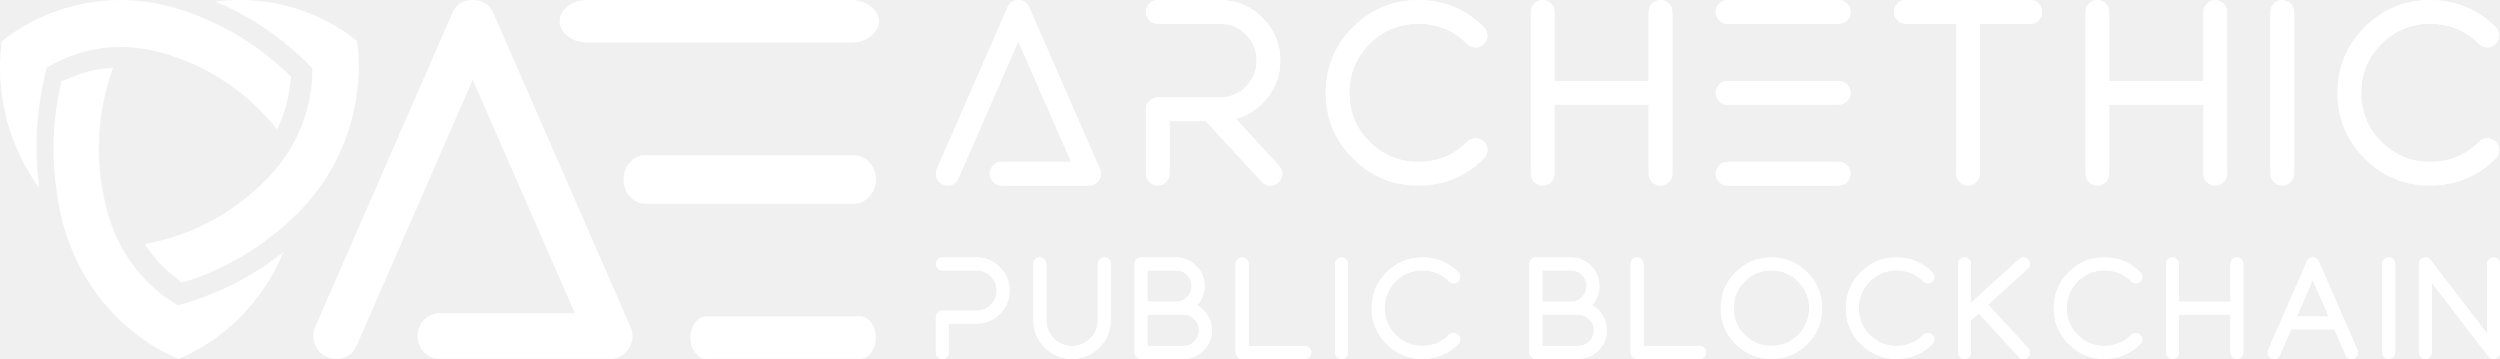
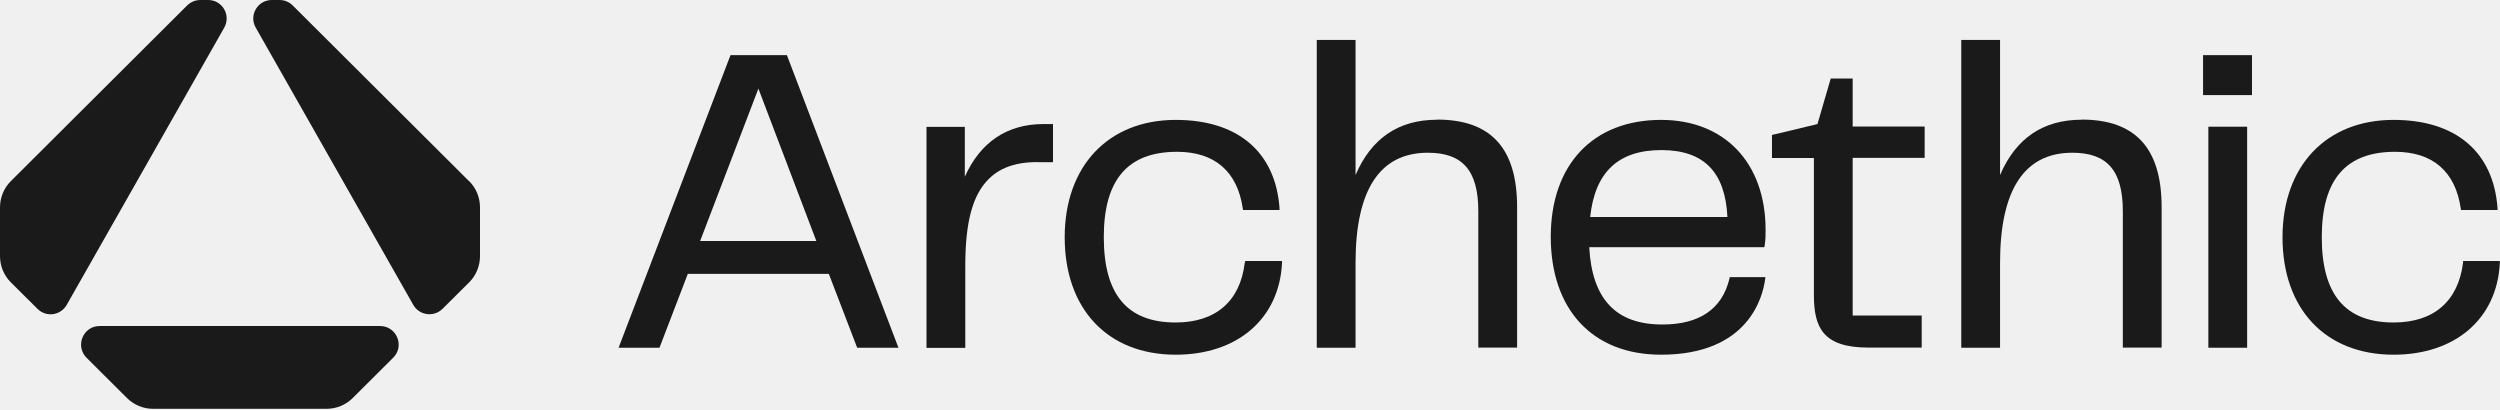
- <svg xmlns="http://www.w3.org/2000/svg" xmlns:xlink="http://www.w3.org/1999/xlink" width="822px" height="118px" viewBox="0 0 822 118" version="1.1">
-   <defs>
-     <linearGradient x1="50%" y1="0%" x2="50%" y2="100%" id="linearGradient-1">
-       <stop stop-color="#00A4DB" offset="0%" />
-       <stop stop-color="#CC00FF" offset="100%" />
-     </linearGradient>
-     <path d="M13.375,4.278 C15.202,4.278 16.758,4.921 18.043,6.207 C19.343,7.508 19.993,9.073 19.993,10.902 C19.993,12.73 19.343,14.295 18.043,15.596 C16.758,16.883 15.202,17.526 13.375,17.526 L2.113,17.526 C1.525,17.526 1.029,17.735 0.627,18.153 C0.209,18.571 0,19.075 0,19.664 L0,31.262 C0,31.85 0.209,32.346 0.627,32.749 C1.029,33.168 1.525,33.377 2.113,33.377 C2.701,33.377 3.205,33.168 3.623,32.749 C4.04,32.346 4.249,31.85 4.249,31.262 L4.249,21.779 L13.375,21.779 C16.363,21.779 18.918,20.717 21.038,18.595 C23.175,16.472 24.243,13.908 24.243,10.902 C24.243,7.911 23.175,5.347 21.038,3.208 C18.918,1.086 16.363,0.024 13.375,0.024 L2.113,0.024 C1.525,0.024 1.029,0.233 0.627,0.652 C0.209,1.07 0,1.566 0,2.139 C0,2.728 0.209,3.232 0.627,3.65 C1.029,4.068 1.525,4.278 2.113,4.278 L13.375,4.278 Z" id="path-2" />
-     <linearGradient x1="50%" y1="0%" x2="50%" y2="100%" id="linearGradient-3">
-       <stop stop-color="#FFFFFF" offset="0%" />
-       <stop stop-color="#FFFFFF" offset="100%" />
-     </linearGradient>
-     <linearGradient x1="50%" y1="0%" x2="50%" y2="100%" id="linearGradient-4">
-       <stop stop-color="#00A4DB" offset="0%" />
-       <stop stop-color="#CC00FF" offset="100%" />
-     </linearGradient>
-     <path d="M44.783,33.377 C48.281,33.377 51.277,32.129 53.769,29.635 C56.262,27.156 57.508,24.157 57.508,20.64 L57.508,2.139 C57.508,1.566 57.299,1.07 56.881,0.652 C56.463,0.233 55.96,0.024 55.372,0.024 C54.799,0.024 54.303,0.233 53.885,0.652 C53.467,1.07 53.259,1.566 53.259,2.139 L53.259,20.64 C53.259,22.98 52.43,24.979 50.774,26.637 C49.117,28.294 47.12,29.123 44.783,29.123 C42.445,29.123 40.448,28.294 38.792,26.637 C37.135,24.979 36.307,22.98 36.307,20.64 L36.307,2.139 C36.307,1.566 36.098,1.07 35.68,0.652 C35.262,0.233 34.759,0.024 34.171,0.024 C33.582,0.024 33.087,0.233 32.685,0.652 C32.267,1.07 32.058,1.566 32.058,2.139 L32.058,20.64 C32.058,24.157 33.304,27.156 35.796,29.635 C38.273,32.129 41.269,33.377 44.783,33.377 Z" id="path-5" />
-     <linearGradient x1="50%" y1="0%" x2="50%" y2="100%" id="linearGradient-6">
-       <stop stop-color="#FFFFFF" offset="0%" />
-       <stop stop-color="#FFFFFF" offset="100%" />
-     </linearGradient>
-     <path d="M69.572,18.827 L81.368,18.827 C82.793,18.827 84.008,19.331 85.014,20.338 C86.02,21.345 86.524,22.561 86.524,23.987 C86.524,25.397 86.02,26.606 85.014,27.613 C84.008,28.62 82.793,29.123 81.368,29.123 L69.572,29.123 L69.572,18.827 Z M69.572,4.278 L78.953,4.278 C80.378,4.278 81.593,4.781 82.599,5.788 C83.605,6.795 84.109,8.004 84.109,9.414 C84.109,10.84 83.605,12.056 82.599,13.063 C81.593,14.07 80.378,14.574 78.953,14.574 L69.572,14.574 L69.572,4.278 Z M81.368,33.377 C83.969,33.377 86.183,32.455 88.01,30.611 C89.852,28.783 90.773,26.575 90.773,23.987 C90.773,22.236 90.324,20.617 89.426,19.129 C88.544,17.688 87.367,16.557 85.897,15.736 C87.522,13.954 88.335,11.847 88.335,9.414 C88.335,6.826 87.421,4.618 85.595,2.79 C83.753,0.946 81.539,0.024 78.953,0.024 L67.436,0.024 C66.848,0.024 66.352,0.233 65.95,0.652 C65.532,1.07 65.323,1.566 65.323,2.139 L65.323,31.262 C65.323,31.85 65.532,32.346 65.95,32.749 C66.352,33.168 66.848,33.377 67.436,33.377 L81.368,33.377 Z" id="path-7" />
-     <linearGradient x1="50%" y1="0%" x2="50%" y2="100%" id="linearGradient-8">
-       <stop stop-color="#00A4DB" offset="0%" />
-       <stop stop-color="#CC00FF" offset="100%" />
-     </linearGradient>
-     <path d="M121.298,33.377 C121.886,33.377 122.389,33.168 122.807,32.749 C123.225,32.346 123.434,31.85 123.434,31.262 C123.434,30.673 123.225,30.169 122.807,29.751 C122.389,29.333 121.886,29.123 121.298,29.123 L102.837,29.123 L102.837,2.139 C102.837,1.566 102.628,1.07 102.21,0.652 C101.792,0.233 101.289,0.024 100.701,0.024 C100.113,0.024 99.617,0.233 99.215,0.652 C98.797,1.07 98.588,1.566 98.588,2.139 L98.588,31.262 C98.588,31.85 98.797,32.346 99.215,32.749 C99.617,33.168 100.113,33.377 100.701,33.377 L121.298,33.377 Z" id="path-9" />
-     <linearGradient x1="50%" y1="0%" x2="50%" y2="100%" id="linearGradient-10">
-       <stop stop-color="#FFFFFF" offset="0%" />
-       <stop stop-color="#FFFFFF" offset="100%" />
-     </linearGradient>
-     <linearGradient x1="50%" y1="0%" x2="50%" y2="100%" id="linearGradient-11">
-       <stop stop-color="#00A4DB" offset="0%" />
-       <stop stop-color="#CC00FF" offset="100%" />
-     </linearGradient>
-     <path d="M133.362,33.377 C133.95,33.377 134.454,33.168 134.872,32.749 C135.29,32.346 135.499,31.85 135.499,31.262 L135.499,2.139 C135.499,1.566 135.29,1.07 134.872,0.652 C134.454,0.233 133.95,0.024 133.362,0.024 C132.774,0.024 132.279,0.233 131.876,0.652 C131.458,1.07 131.249,1.566 131.249,2.139 L131.249,31.262 C131.249,31.85 131.458,32.346 131.876,32.749 C132.279,33.168 132.774,33.377 133.362,33.377 Z" id="path-12" />
-     <linearGradient x1="50%" y1="0%" x2="50%" y2="100%" id="linearGradient-13">
-       <stop stop-color="#FFFFFF" offset="0%" />
-       <stop stop-color="#FFFFFF" offset="100%" />
-     </linearGradient>
-     <linearGradient x1="50%" y1="0%" x2="50%" y2="100%" id="linearGradient-14">
-       <stop stop-color="#00A4DB" offset="0%" />
-       <stop stop-color="#CC00FF" offset="100%" />
-     </linearGradient>
-     <path d="M159.963,33.377 C164.576,33.377 168.508,31.75 171.759,28.496 C172.177,28.078 172.386,27.574 172.386,26.985 C172.386,26.396 172.177,25.9 171.759,25.498 C171.341,25.079 170.838,24.87 170.25,24.87 C169.662,24.87 169.166,25.079 168.764,25.498 C166.333,27.915 163.4,29.123 159.963,29.123 C156.542,29.123 153.616,27.915 151.185,25.498 C148.77,23.065 147.563,20.136 147.563,16.712 C147.563,13.272 148.77,10.336 151.185,7.903 C153.616,5.486 156.542,4.278 159.963,4.278 C163.4,4.278 166.333,5.486 168.764,7.903 C169.166,8.322 169.662,8.531 170.25,8.531 C170.838,8.531 171.341,8.322 171.759,7.903 C172.177,7.5 172.386,7.005 172.386,6.416 C172.386,5.827 172.177,5.323 171.759,4.905 C168.508,1.651 164.576,0.024 159.963,0.024 C155.365,0.024 151.441,1.651 148.19,4.905 C144.939,8.159 143.313,12.095 143.313,16.712 C143.313,21.314 144.939,25.242 148.19,28.496 C151.441,31.75 155.365,33.377 159.963,33.377 Z" id="path-15" />
-     <linearGradient x1="50%" y1="0%" x2="50%" y2="100%" id="linearGradient-16">
-       <stop stop-color="#FFFFFF" offset="0%" />
-       <stop stop-color="#FFFFFF" offset="100%" />
-     </linearGradient>
-     <path d="M199.417,18.827 L211.213,18.827 C212.638,18.827 213.853,19.331 214.859,20.338 C215.865,21.345 216.369,22.561 216.369,23.987 C216.369,25.397 215.865,26.606 214.859,27.613 C213.853,28.62 212.638,29.123 211.213,29.123 L199.417,29.123 L199.417,18.827 Z M199.417,4.278 L208.798,4.278 C210.223,4.278 211.438,4.781 212.444,5.788 C213.45,6.795 213.954,8.004 213.954,9.414 C213.954,10.84 213.45,12.056 212.444,13.063 C211.438,14.07 210.223,14.574 208.798,14.574 L199.417,14.574 L199.417,4.278 Z M211.213,33.377 C213.814,33.377 216.028,32.455 217.855,30.611 C219.697,28.783 220.618,26.575 220.618,23.987 C220.618,22.236 220.169,20.617 219.271,19.129 C218.389,17.688 217.212,16.557 215.742,15.736 C217.367,13.954 218.18,11.847 218.18,9.414 C218.18,6.826 217.266,4.618 215.44,2.79 C213.598,0.946 211.384,0.024 208.798,0.024 L197.281,0.024 C196.693,0.024 196.197,0.233 195.795,0.652 C195.377,1.07 195.168,1.566 195.168,2.139 L195.168,31.262 C195.168,31.85 195.377,32.346 195.795,32.749 C196.197,33.168 196.693,33.377 197.281,33.377 L211.213,33.377 Z" id="path-17" />
-     <path d="M251.143,33.377 C251.731,33.377 252.234,33.168 252.652,32.749 C253.07,32.346 253.279,31.85 253.279,31.262 C253.279,30.673 253.07,30.169 252.652,29.751 C252.234,29.333 251.731,29.123 251.143,29.123 L232.682,29.123 L232.682,2.139 C232.682,1.566 232.473,1.07 232.055,0.652 C231.637,0.233 231.134,0.024 230.546,0.024 C229.958,0.024 229.462,0.233 229.06,0.652 C228.642,1.07 228.433,1.566 228.433,2.139 L228.433,31.262 C228.433,31.85 228.642,32.346 229.06,32.749 C229.462,33.168 229.958,33.377 230.546,33.377 L251.143,33.377 Z" id="path-18" />
-     <linearGradient x1="50%" y1="0%" x2="50%" y2="100%" id="linearGradient-19">
-       <stop stop-color="#00A4DB" offset="0%" />
-       <stop stop-color="#CC00FF" offset="100%" />
-     </linearGradient>
-     <path d="M274.725,4.278 C278.162,4.278 281.088,5.494 283.503,7.927 C285.933,10.344 287.148,13.272 287.148,16.712 C287.148,20.136 285.933,23.065 283.503,25.498 C281.088,27.915 278.162,29.123 274.725,29.123 C271.304,29.123 268.378,27.915 265.947,25.498 C263.532,23.065 262.325,20.136 262.325,16.712 C262.325,13.272 263.532,10.344 265.947,7.927 C268.378,5.494 271.304,4.278 274.725,4.278 Z M274.725,33.377 C279.338,33.377 283.27,31.75 286.521,28.496 C289.772,25.242 291.398,21.314 291.398,16.712 C291.398,12.095 289.772,8.159 286.521,4.905 C283.27,1.651 279.338,0.024 274.725,0.024 C270.127,0.024 266.203,1.651 262.952,4.905 C259.701,8.159 258.075,12.095 258.075,16.712 C258.075,21.314 259.701,25.242 262.952,28.496 C266.203,31.75 270.127,33.377 274.725,33.377 Z" id="path-20" />
-     <linearGradient x1="50%" y1="0%" x2="50%" y2="100%" id="linearGradient-21">
-       <stop stop-color="#FFFFFF" offset="0%" />
-       <stop stop-color="#FFFFFF" offset="100%" />
-     </linearGradient>
-     <path d="M315.862,33.377 C320.475,33.377 324.407,31.75 327.658,28.496 C328.076,28.078 328.285,27.574 328.285,26.985 C328.285,26.396 328.076,25.9 327.658,25.498 C327.24,25.079 326.737,24.87 326.149,24.87 C325.561,24.87 325.065,25.079 324.663,25.498 C322.232,27.915 319.299,29.123 315.862,29.123 C312.441,29.123 309.515,27.915 307.084,25.498 C304.669,23.065 303.462,20.136 303.462,16.712 C303.462,13.272 304.669,10.336 307.084,7.903 C309.515,5.486 312.441,4.278 315.862,4.278 C319.299,4.278 322.232,5.486 324.663,7.903 C325.065,8.322 325.561,8.531 326.149,8.531 C326.737,8.531 327.24,8.322 327.658,7.903 C328.076,7.5 328.285,7.005 328.285,6.416 C328.285,5.827 328.076,5.323 327.658,4.905 C324.407,1.651 320.475,0.024 315.862,0.024 C311.264,0.024 307.34,1.651 304.089,4.905 C300.838,8.159 299.212,12.095 299.212,16.712 C299.212,21.314 300.838,25.242 304.089,28.496 C307.34,31.75 311.264,33.377 315.862,33.377 Z" id="path-22" />
-     <linearGradient x1="50%" y1="0%" x2="50%" y2="100%" id="linearGradient-23">
-       <stop stop-color="#00A4DB" offset="0%" />
-       <stop stop-color="#CC00FF" offset="100%" />
-     </linearGradient>
-     <path d="M336.1,31.262 C336.1,31.85 336.309,32.346 336.727,32.749 C337.129,33.168 337.625,33.377 338.213,33.377 C338.801,33.377 339.305,33.168 339.723,32.749 C340.14,32.346 340.349,31.85 340.349,31.262 L340.349,20.663 L342.857,18.386 L356.047,32.703 C356.465,33.152 356.984,33.377 357.603,33.377 C358.16,33.377 358.64,33.191 359.043,32.819 C359.476,32.416 359.7,31.92 359.716,31.331 C359.747,30.758 359.561,30.255 359.159,29.821 L345.992,15.55 L359.019,3.72 C359.453,3.332 359.685,2.844 359.716,2.255 C359.747,1.667 359.569,1.155 359.182,0.721 C358.779,0.288 358.292,0.055 357.719,0.024 C357.131,-0.007 356.62,0.179 356.186,0.582 L340.349,14.946 L340.349,2.139 C340.349,1.566 340.14,1.07 339.723,0.652 C339.305,0.233 338.801,0.024 338.213,0.024 C337.625,0.024 337.129,0.233 336.727,0.652 C336.309,1.07 336.1,1.566 336.1,2.139 L336.1,31.262 Z" id="path-24" />
-     <linearGradient x1="50%" y1="0%" x2="50%" y2="100%" id="linearGradient-25">
-       <stop stop-color="#FFFFFF" offset="0%" />
-       <stop stop-color="#FFFFFF" offset="100%" />
-     </linearGradient>
-     <path d="M384.227,33.377 C388.84,33.377 392.772,31.75 396.023,28.496 C396.441,28.078 396.65,27.574 396.65,26.985 C396.65,26.396 396.441,25.9 396.023,25.498 C395.605,25.079 395.102,24.87 394.514,24.87 C393.925,24.87 393.43,25.079 393.027,25.498 C390.597,27.915 387.663,29.123 384.227,29.123 C380.805,29.123 377.88,27.915 375.449,25.498 C373.034,23.065 371.827,20.136 371.827,16.712 C371.827,13.272 373.034,10.336 375.449,7.903 C377.88,5.486 380.805,4.278 384.227,4.278 C387.663,4.278 390.597,5.486 393.027,7.903 C393.43,8.322 393.925,8.531 394.514,8.531 C395.102,8.531 395.605,8.322 396.023,7.903 C396.441,7.5 396.65,7.005 396.65,6.416 C396.65,5.827 396.441,5.323 396.023,4.905 C392.772,1.651 388.84,0.024 384.227,0.024 C379.629,0.024 375.704,1.651 372.454,4.905 C369.203,8.159 367.577,12.095 367.577,16.712 C367.577,21.314 369.203,25.242 372.454,28.496 C375.704,31.75 379.629,33.377 384.227,33.377 Z" id="path-26" />
-     <path d="M406.578,33.377 C407.166,33.377 407.669,33.168 408.087,32.749 C408.505,32.346 408.714,31.85 408.714,31.262 L408.714,18.827 L425.666,18.827 L425.666,31.262 C425.666,31.85 425.875,32.346 426.293,32.749 C426.711,33.168 427.206,33.377 427.779,33.377 C428.367,33.377 428.87,33.168 429.288,32.749 C429.706,32.346 429.915,31.85 429.915,31.262 L429.915,2.139 C429.915,1.566 429.706,1.07 429.288,0.652 C428.87,0.233 428.367,0.024 427.779,0.024 C427.206,0.024 426.711,0.233 426.293,0.652 C425.875,1.07 425.666,1.566 425.666,2.139 L425.666,14.574 L408.714,14.574 L408.714,2.139 C408.714,1.566 408.505,1.07 408.087,0.652 C407.669,0.233 407.166,0.024 406.578,0.024 C405.99,0.024 405.494,0.233 405.092,0.652 C404.674,1.07 404.465,1.566 404.465,2.139 L404.465,31.262 C404.465,31.85 404.674,32.346 405.092,32.749 C405.494,33.168 405.99,33.377 406.578,33.377 Z" id="path-27" />
-     <linearGradient x1="50%" y1="0%" x2="50%" y2="100%" id="linearGradient-28">
-       <stop stop-color="#00A4DB" offset="0%" />
-       <stop stop-color="#CC00FF" offset="100%" />
-     </linearGradient>
-     <path d="M447.506,19.431 L452.731,7.438 L457.979,19.431 L447.506,19.431 Z M454.681,1.303 C454.31,0.45 453.659,0.024 452.731,0.024 C451.817,0.024 451.175,0.45 450.803,1.303 L438.078,30.402 C437.846,30.929 437.838,31.471 438.055,32.029 C438.256,32.571 438.628,32.958 439.169,33.191 C439.711,33.423 440.253,33.431 440.795,33.214 C441.337,33.013 441.724,32.641 441.956,32.098 L445.648,23.662 L459.836,23.662 L463.528,32.098 C463.9,32.951 464.542,33.377 465.456,33.377 C465.75,33.377 466.036,33.315 466.315,33.191 C466.857,32.958 467.228,32.571 467.43,32.029 C467.646,31.471 467.639,30.929 467.406,30.402 L454.681,1.303 Z" id="path-29" />
-     <linearGradient x1="50%" y1="0%" x2="50%" y2="100%" id="linearGradient-30">
-       <stop stop-color="#FFFFFF" offset="0%" />
-       <stop stop-color="#FFFFFF" offset="100%" />
-     </linearGradient>
-     <path d="M477.683,33.377 C478.271,33.377 478.774,33.168 479.192,32.749 C479.61,32.346 479.819,31.85 479.819,31.262 L479.819,2.139 C479.819,1.566 479.61,1.07 479.192,0.652 C478.774,0.233 478.271,0.024 477.683,0.024 C477.094,0.024 476.599,0.233 476.196,0.652 C475.778,1.07 475.569,1.566 475.569,2.139 L475.569,31.262 C475.569,31.85 475.778,32.346 476.196,32.749 C476.599,33.168 477.094,33.377 477.683,33.377 Z" id="path-31" />
-     <linearGradient x1="50%" y1="0%" x2="50%" y2="100%" id="linearGradient-32">
-       <stop stop-color="#00A4DB" offset="0%" />
-       <stop stop-color="#CC00FF" offset="100%" />
-     </linearGradient>
-     <path d="M489.747,33.377 C490.335,33.377 490.838,33.168 491.256,32.749 C491.674,32.346 491.883,31.85 491.883,31.262 L491.883,8.368 L510.483,32.54 C510.917,33.098 511.482,33.377 512.178,33.377 C512.411,33.377 512.635,33.338 512.852,33.261 C513.812,32.935 514.291,32.269 514.291,31.262 L514.291,2.139 C514.291,1.566 514.082,1.07 513.664,0.652 C513.247,0.233 512.751,0.024 512.178,0.024 C511.59,0.024 511.087,0.233 510.669,0.652 C510.251,1.07 510.042,1.566 510.042,2.139 L510.042,25.033 L491.442,0.861 C490.823,0.055 490.033,-0.185 489.073,0.14 C488.113,0.466 487.634,1.132 487.634,2.139 L487.634,31.262 C487.634,31.85 487.843,32.346 488.261,32.749 C488.663,33.168 489.158,33.377 489.747,33.377 Z" id="path-33" />
-     <linearGradient x1="50%" y1="0%" x2="50%" y2="100%" id="linearGradient-34">
-       <stop stop-color="#FFFFFF" offset="0%" />
-       <stop stop-color="#FFFFFF" offset="100%" />
-     </linearGradient>
-     <linearGradient x1="50%" y1="0%" x2="50%" y2="100%" id="linearGradient-35">
-       <stop stop-color="#00A4DB" offset="0%" />
-       <stop stop-color="#CC00FF" offset="100%" />
-     </linearGradient>
-     <path d="M53.636,59.218 C54.4,58.028 54.499,56.796 53.934,55.522 L30.675,2.336 C29.996,0.779 28.808,0 27.11,0 C25.441,0 24.267,0.779 23.588,2.336 L0.329,55.522 C-0.095,56.513 -0.109,57.504 0.287,58.496 C0.655,59.487 1.334,60.195 2.324,60.62 C2.833,60.846 3.357,60.959 3.894,60.959 C5.564,60.959 6.738,60.181 7.417,58.623 L27.11,13.551 L44.469,53.186 L21.593,53.186 C20.518,53.186 19.598,53.568 18.834,54.333 C18.098,55.097 17.731,56.018 17.731,57.094 C17.731,58.142 18.098,59.048 18.834,59.812 C19.598,60.577 20.518,60.959 21.593,60.959 L50.368,60.959 C51.783,60.959 52.873,60.379 53.636,59.218 Z" id="path-36" />
-     <linearGradient x1="50%" y1="0%" x2="50%" y2="100%" id="linearGradient-37">
-       <stop stop-color="#FFFFFF" offset="0%" />
-       <stop stop-color="#FFFFFF" offset="100%" />
-     </linearGradient>
-     <linearGradient x1="50%" y1="0%" x2="50%" y2="100%" id="linearGradient-38">
-       <stop stop-color="#00A4DB" offset="0%" />
-       <stop stop-color="#CC00FF" offset="100%" />
-     </linearGradient>
-     <path d="M72.928,60.959 C74.003,60.959 74.923,60.577 75.687,59.812 C76.451,59.076 76.832,58.17 76.832,57.094 L76.832,39.762 L88.759,39.762 L107.136,59.728 C107.9,60.549 108.848,60.959 109.98,60.959 C110.998,60.959 111.875,60.62 112.611,59.94 C113.403,59.204 113.828,58.297 113.884,57.221 C113.913,56.173 113.559,55.253 112.823,54.46 L98.648,39.04 C102.892,37.878 106.372,35.542 109.088,32.03 C111.861,28.462 113.248,24.412 113.248,19.881 C113.248,14.415 111.31,9.728 107.433,5.82 C103.557,1.94 98.874,0 93.385,0 L72.928,0 C71.853,0 70.947,0.382 70.212,1.147 C69.448,1.912 69.066,2.818 69.066,3.866 C69.066,4.942 69.448,5.862 70.212,6.627 C70.947,7.392 71.853,7.774 72.928,7.774 L93.385,7.774 C96.724,7.774 99.581,8.949 101.958,11.3 C104.307,13.679 105.481,16.539 105.481,19.881 C105.481,23.223 104.307,26.083 101.958,28.462 C99.581,30.812 96.724,31.988 93.385,31.988 L72.928,31.988 C71.853,31.988 70.947,32.37 70.212,33.135 C69.448,33.899 69.066,34.82 69.066,35.896 L69.066,57.094 C69.066,58.17 69.448,59.076 70.212,59.812 C70.947,60.577 71.853,60.959 72.928,60.959 Z" id="path-39" />
-     <linearGradient x1="50%" y1="0%" x2="50%" y2="100%" id="linearGradient-40">
-       <stop stop-color="#FFFFFF" offset="0%" />
-       <stop stop-color="#FFFFFF" offset="100%" />
-     </linearGradient>
-     <linearGradient x1="50%" y1="0%" x2="50%" y2="100%" id="linearGradient-41">
-       <stop stop-color="#00A4DB" offset="0%" />
-       <stop stop-color="#CC00FF" offset="100%" />
-     </linearGradient>
-     <path d="M158.641,60.959 C167.073,60.959 174.26,57.986 180.201,52.039 C180.965,51.274 181.347,50.354 181.347,49.277 C181.347,48.201 180.965,47.295 180.201,46.559 C179.438,45.794 178.518,45.412 177.443,45.412 C176.368,45.412 175.462,45.794 174.726,46.559 C170.284,50.977 164.922,53.186 158.641,53.186 C152.388,53.186 147.04,50.977 142.598,46.559 C138.184,42.112 135.977,36.76 135.977,30.501 C135.977,24.214 138.184,18.847 142.598,14.401 C147.04,9.983 152.388,7.774 158.641,7.774 C164.922,7.774 170.284,9.983 174.726,14.401 C175.462,15.166 176.368,15.548 177.443,15.548 C178.518,15.548 179.438,15.166 180.201,14.401 C180.965,13.665 181.347,12.758 181.347,11.682 C181.347,10.606 180.965,9.686 180.201,8.921 C174.26,2.974 167.073,0 158.641,0 C150.237,0 143.065,2.974 137.123,8.921 C131.181,14.868 128.21,22.062 128.21,30.501 C128.21,38.912 131.181,46.091 137.123,52.039 C143.065,57.986 150.237,60.959 158.641,60.959 Z" id="path-42" />
-     <linearGradient x1="50%" y1="0%" x2="50%" y2="100%" id="linearGradient-43">
-       <stop stop-color="#FFFFFF" offset="0%" />
-       <stop stop-color="#FFFFFF" offset="100%" />
-     </linearGradient>
-     <linearGradient x1="50%" y1="0%" x2="50%" y2="100%" id="linearGradient-44">
-       <stop stop-color="#00A4DB" offset="0%" />
-       <stop stop-color="#CC00FF" offset="100%" />
-     </linearGradient>
-     <path d="M199.493,60.959 C200.568,60.959 201.488,60.577 202.252,59.812 C203.015,59.076 203.397,58.17 203.397,57.094 L203.397,34.367 L234.38,34.367 L234.38,57.094 C234.38,58.17 234.762,59.076 235.526,59.812 C236.29,60.577 237.195,60.959 238.242,60.959 C239.318,60.959 240.237,60.577 241.001,59.812 C241.765,59.076 242.147,58.17 242.147,57.094 L242.147,3.866 C242.147,2.818 241.765,1.912 241.001,1.147 C240.237,0.382 239.318,0 238.242,0 C237.195,0 236.29,0.382 235.526,1.147 C234.762,1.912 234.38,2.818 234.38,3.866 L234.38,26.593 L203.397,26.593 L203.397,3.866 C203.397,2.818 203.015,1.912 202.252,1.147 C201.488,0.382 200.568,0 199.493,0 C198.418,0 197.512,0.382 196.777,1.147 C196.013,1.912 195.631,2.818 195.631,3.866 L195.631,57.094 C195.631,58.17 196.013,59.076 196.777,59.812 C197.512,60.577 198.418,60.959 199.493,60.959 Z" id="path-45" />
-     <linearGradient x1="50%" y1="0%" x2="50%" y2="100%" id="linearGradient-46">
-       <stop stop-color="#FFFFFF" offset="0%" />
-       <stop stop-color="#FFFFFF" offset="100%" />
-     </linearGradient>
-     <linearGradient x1="50%" y1="0%" x2="50%" y2="100%" id="linearGradient-47">
-       <stop stop-color="#00A4DB" offset="0%" />
-       <stop stop-color="#CC00FF" offset="100%" />
-     </linearGradient>
-     <path d="M300.74,57.094 C300.74,56.018 300.358,55.097 299.594,54.333 C298.83,53.568 297.91,53.186 296.835,53.186 L260.292,53.186 C259.217,53.186 258.312,53.568 257.576,54.333 C256.812,55.097 256.43,56.018 256.43,57.094 C256.43,58.17 256.812,59.076 257.576,59.812 C258.312,60.577 259.217,60.959 260.292,60.959 L296.835,60.959 C297.91,60.959 298.83,60.577 299.594,59.812 C300.358,59.076 300.74,58.17 300.74,57.094 Z M260.292,0 C259.217,0 258.312,0.382 257.576,1.147 C256.812,1.912 256.43,2.818 256.43,3.866 C256.43,4.942 256.812,5.862 257.576,6.627 C258.312,7.392 259.217,7.774 260.292,7.774 L296.835,7.774 C297.91,7.774 298.83,7.392 299.594,6.627 C300.358,5.862 300.74,4.942 300.74,3.866 C300.74,2.818 300.358,1.912 299.594,1.147 C298.83,0.382 297.91,0 296.835,0 L260.292,0 Z M260.292,26.593 C259.217,26.593 258.312,26.975 257.576,27.74 C256.812,28.504 256.43,29.425 256.43,30.501 C256.43,31.549 256.812,32.455 257.576,33.22 C258.312,33.984 259.217,34.367 260.292,34.367 L296.835,34.367 C297.91,34.367 298.83,33.984 299.594,33.22 C300.358,32.455 300.74,31.549 300.74,30.501 C300.74,29.425 300.358,28.504 299.594,27.74 C298.83,26.975 297.91,26.593 296.835,26.593 L260.292,26.593 Z" id="path-48" />
-     <linearGradient x1="50%" y1="0%" x2="50%" y2="100%" id="linearGradient-49">
-       <stop stop-color="#FFFFFF" offset="0%" />
-       <stop stop-color="#FFFFFF" offset="100%" />
-     </linearGradient>
-     <linearGradient x1="50%" y1="0%" x2="50%" y2="100%" id="linearGradient-50">
-       <stop stop-color="#00A4DB" offset="0%" />
-       <stop stop-color="#CC00FF" offset="100%" />
-     </linearGradient>
-     <path d="M335.522,7.774 L335.522,57.094 C335.522,58.17 335.89,59.076 336.626,59.812 C337.39,60.577 338.309,60.959 339.385,60.959 C340.46,60.959 341.379,60.577 342.143,59.812 C342.879,59.076 343.247,58.17 343.247,57.094 L343.247,7.774 L359.884,7.774 C360.931,7.774 361.836,7.392 362.6,6.627 C363.364,5.862 363.746,4.942 363.746,3.866 C363.746,2.818 363.364,1.912 362.6,1.147 C361.836,0.382 360.931,0 359.884,0 L318.885,0 C317.81,0 316.904,0.382 316.169,1.147 C315.405,1.912 315.023,2.818 315.023,3.866 C315.023,4.942 315.405,5.862 316.169,6.627 C316.904,7.392 317.81,7.774 318.885,7.774 L335.522,7.774 Z" id="path-51" />
-     <linearGradient x1="50%" y1="0%" x2="50%" y2="100%" id="linearGradient-52">
-       <stop stop-color="#FFFFFF" offset="0%" />
-       <stop stop-color="#FFFFFF" offset="100%" />
-     </linearGradient>
-     <path d="M381.892,60.959 C382.967,60.959 383.886,60.577 384.65,59.812 C385.414,59.076 385.796,58.17 385.796,57.094 L385.796,34.367 L416.779,34.367 L416.779,57.094 C416.779,58.17 417.161,59.076 417.925,59.812 C418.689,60.577 419.594,60.959 420.641,60.959 C421.716,60.959 422.636,60.577 423.4,59.812 C424.164,59.076 424.546,58.17 424.546,57.094 L424.546,3.866 C424.546,2.818 424.164,1.912 423.4,1.147 C422.636,0.382 421.716,0 420.641,0 C419.594,0 418.689,0.382 417.925,1.147 C417.161,1.912 416.779,2.818 416.779,3.866 L416.779,26.593 L385.796,26.593 L385.796,3.866 C385.796,2.818 385.414,1.912 384.65,1.147 C383.886,0.382 382.967,0 381.892,0 C380.817,0 379.911,0.382 379.175,1.147 C378.411,1.912 378.029,2.818 378.029,3.866 L378.029,57.094 C378.029,58.17 378.411,59.076 379.175,59.812 C379.911,60.577 380.817,60.959 381.892,60.959 Z" id="path-53" />
-     <linearGradient x1="50%" y1="0%" x2="50%" y2="100%" id="linearGradient-54">
-       <stop stop-color="#00A4DB" offset="0%" />
-       <stop stop-color="#CC00FF" offset="100%" />
-     </linearGradient>
-     <path d="M442.691,60.959 C443.767,60.959 444.686,60.577 445.45,59.812 C446.214,59.076 446.596,58.17 446.596,57.094 L446.596,3.866 C446.596,2.818 446.214,1.912 445.45,1.147 C444.686,0.382 443.767,0 442.691,0 C441.616,0 440.711,0.382 439.975,1.147 C439.211,1.912 438.829,2.818 438.829,3.866 L438.829,57.094 C438.829,58.17 439.211,59.076 439.975,59.812 C440.711,60.577 441.616,60.959 442.691,60.959 Z" id="path-55" />
-     <linearGradient x1="50%" y1="0%" x2="50%" y2="100%" id="linearGradient-56">
-       <stop stop-color="#FFFFFF" offset="0%" />
-       <stop stop-color="#FFFFFF" offset="100%" />
-     </linearGradient>
-     <path d="M491.31,60.959 C499.742,60.959 506.929,57.986 512.871,52.039 C513.635,51.274 514.017,50.354 514.017,49.277 C514.017,48.201 513.635,47.295 512.871,46.559 C512.107,45.794 511.187,45.412 510.112,45.412 C509.037,45.412 508.131,45.794 507.396,46.559 C502.953,50.977 497.592,53.186 491.31,53.186 C485.057,53.186 479.709,50.977 475.267,46.559 C470.853,42.112 468.646,36.76 468.646,30.501 C468.646,24.214 470.853,18.847 475.267,14.401 C479.709,9.983 485.057,7.774 491.31,7.774 C497.592,7.774 502.953,9.983 507.396,14.401 C508.131,15.166 509.037,15.548 510.112,15.548 C511.187,15.548 512.107,15.166 512.871,14.401 C513.635,13.665 514.017,12.758 514.017,11.682 C514.017,10.606 513.635,9.686 512.871,8.921 C506.929,2.974 499.742,0 491.31,0 C482.907,0 475.734,2.974 469.792,8.921 C463.85,14.868 460.879,22.062 460.879,30.501 C460.879,38.912 463.85,46.091 469.792,52.039 C475.734,57.986 482.907,60.959 491.31,60.959 Z" id="path-57" />
-     <linearGradient x1="3.949%" y1="70.295%" x2="62.746%" y2="19.336%" id="linearGradient-58">
-       <stop stop-color="#00A4DB" offset="0%" />
-       <stop stop-color="#CC00FF" offset="100%" />
-     </linearGradient>
-     <linearGradient x1="3.949%" y1="70.295%" x2="62.746%" y2="19.336%" id="linearGradient-59">
-       <stop stop-color="#FFFFFF" offset="0%" />
-       <stop stop-color="#FFFFFF" offset="100%" />
-     </linearGradient>
-     <linearGradient x1="-8.16%" y1="50.361%" x2="66.097%" y2="49.455%" id="linearGradient-60">
-       <stop stop-color="#00A4DB" offset="0%" />
-       <stop stop-color="#CC00FF" offset="100%" />
-     </linearGradient>
-     <linearGradient x1="-8.16%" y1="50.361%" x2="66.097%" y2="49.455%" id="linearGradient-61">
-       <stop stop-color="#FFFFFF" offset="0%" />
-       <stop stop-color="#FFFFFF" offset="100%" />
-     </linearGradient>
-     <linearGradient x1="-8.16%" y1="50.754%" x2="66.097%" y2="48.86%" id="linearGradient-62">
-       <stop stop-color="#00A4DB" offset="0%" />
-       <stop stop-color="#CC00FF" offset="100%" />
-     </linearGradient>
-     <linearGradient x1="-8.16%" y1="50.754%" x2="66.097%" y2="48.86%" id="linearGradient-63">
-       <stop stop-color="#FFFFFF" offset="0%" />
-       <stop stop-color="#FFFFFF" offset="100%" />
-     </linearGradient>
-     <linearGradient x1="-8.16%" y1="51.069%" x2="66.097%" y2="48.385%" id="linearGradient-64">
-       <stop stop-color="#00A4DB" offset="0%" />
-       <stop stop-color="#CC00FF" offset="100%" />
-     </linearGradient>
-     <linearGradient x1="-8.16%" y1="51.069%" x2="66.097%" y2="48.385%" id="linearGradient-65">
-       <stop stop-color="#FFFFFF" offset="0%" />
-       <stop stop-color="#FFFFFF" offset="100%" />
-     </linearGradient>
-     <linearGradient x1="-8.16%" y1="58.451%" x2="66.097%" y2="37.232%" id="linearGradient-66">
-       <stop stop-color="#00A4DB" offset="0%" />
-       <stop stop-color="#CC00FF" offset="100%" />
-     </linearGradient>
-     <linearGradient x1="-8.16%" y1="58.451%" x2="66.097%" y2="37.232%" id="linearGradient-67">
-       <stop stop-color="#FFFFFF" offset="0%" />
-       <stop stop-color="#FFFFFF" offset="100%" />
-     </linearGradient>
-     <linearGradient x1="13.769%" y1="70.295%" x2="60.028%" y2="19.336%" id="linearGradient-68">
-       <stop stop-color="#00A4DB" offset="0%" />
-       <stop stop-color="#CC00FF" offset="100%" />
-     </linearGradient>
-     <linearGradient x1="13.769%" y1="70.295%" x2="60.028%" y2="19.336%" id="linearGradient-69">
-       <stop stop-color="#FFFFFF" offset="0%" />
-       <stop stop-color="#FFFFFF" offset="100%" />
-     </linearGradient>
-     <linearGradient x1="16.652%" y1="70.295%" x2="59.23%" y2="19.336%" id="linearGradient-70">
-       <stop stop-color="#00A4DB" offset="0%" />
-       <stop stop-color="#CC00FF" offset="100%" />
-     </linearGradient>
-     <linearGradient x1="16.652%" y1="70.295%" x2="59.23%" y2="19.336%" id="linearGradient-71">
-       <stop stop-color="#FFFFFF" offset="0%" />
-       <stop stop-color="#FFFFFF" offset="100%" />
-     </linearGradient>
-   </defs>
-   <g id="Validated-logos" stroke="none" stroke-width="1" fill="none" fill-rule="evenodd">
-     <g id="Validated-Logo" transform="translate(-3197, -143)">
-       <g id="Archethic-Public-Blockchain---White" transform="translate(3197, 143)">
-         <g id="Label" transform="translate(307.7085, 0.040527)" fill-rule="nonzero">
-           <g id="PUBLIC-Blockchain" transform="translate(0, 84.58274)">
-             <g id="Path">
-               <use fill="#FFFFFF" xlink:href="#path-2" />
-               <use fill="url(#linearGradient-3)" xlink:href="#path-2" />
-             </g>
-             <g id="Path">
-               <use fill="#FFFFFF" xlink:href="#path-5" />
-               <use fill="url(#linearGradient-6)" xlink:href="#path-5" />
-             </g>
-             <g id="Shape">
-               <use fill="#FFFFFF" xlink:href="#path-7" />
-               <use fill="url(#linearGradient-6)" xlink:href="#path-7" />
-             </g>
-             <g id="Path">
-               <use fill="#FFFFFF" xlink:href="#path-9" />
-               <use fill="url(#linearGradient-10)" xlink:href="#path-9" />
-             </g>
-             <g id="Path">
-               <use fill="#FFFFFF" xlink:href="#path-12" />
-               <use fill="url(#linearGradient-13)" xlink:href="#path-12" />
-             </g>
-             <g id="Path">
-               <use fill="#FFFFFF" xlink:href="#path-15" />
-               <use fill="url(#linearGradient-16)" xlink:href="#path-15" />
-             </g>
-             <g id="Shape">
-               <use fill="#FFFFFF" xlink:href="#path-17" />
-               <use fill="url(#linearGradient-6)" xlink:href="#path-17" />
-             </g>
-             <g id="Path">
-               <use fill="#FFFFFF" xlink:href="#path-18" />
-               <use fill="url(#linearGradient-10)" xlink:href="#path-18" />
-             </g>
-             <g id="Shape">
-               <use fill="#FFFFFF" xlink:href="#path-20" />
-               <use fill="url(#linearGradient-21)" xlink:href="#path-20" />
-             </g>
-             <g id="Path">
-               <use fill="#FFFFFF" xlink:href="#path-22" />
-               <use fill="url(#linearGradient-16)" xlink:href="#path-22" />
-             </g>
-             <g id="Path">
-               <use fill="#FFFFFF" xlink:href="#path-24" />
-               <use fill="url(#linearGradient-25)" xlink:href="#path-24" />
-             </g>
-             <g id="Path">
-               <use fill="#FFFFFF" xlink:href="#path-26" />
-               <use fill="url(#linearGradient-16)" xlink:href="#path-26" />
-             </g>
-             <g id="Path">
-               <use fill="#FFFFFF" xlink:href="#path-27" />
-               <use fill="url(#linearGradient-6)" xlink:href="#path-27" />
-             </g>
-             <g id="Shape">
-               <use fill="#FFFFFF" xlink:href="#path-29" />
-               <use fill="url(#linearGradient-30)" xlink:href="#path-29" />
-             </g>
-             <g id="Path">
-               <use fill="#FFFFFF" xlink:href="#path-31" />
-               <use fill="url(#linearGradient-13)" xlink:href="#path-31" />
-             </g>
-             <g id="Path">
-               <use fill="#FFFFFF" xlink:href="#path-33" />
-               <use fill="url(#linearGradient-34)" xlink:href="#path-33" />
-             </g>
-           </g>
-           <g id="ARCHETHIC" transform="translate(0.00279, 0)">
-             <g id="Path">
-               <use fill="#FFFFFF" xlink:href="#path-36" />
-               <use fill="url(#linearGradient-37)" xlink:href="#path-36" />
-             </g>
-             <g id="Path">
-               <use fill="#FFFFFF" xlink:href="#path-39" />
-               <use fill="url(#linearGradient-40)" xlink:href="#path-39" />
-             </g>
-             <g id="Path">
-               <use fill="#FFFFFF" xlink:href="#path-42" />
-               <use fill="url(#linearGradient-43)" xlink:href="#path-42" />
-             </g>
-             <g id="Path">
-               <use fill="#FFFFFF" xlink:href="#path-45" />
-               <use fill="url(#linearGradient-46)" xlink:href="#path-45" />
-             </g>
-             <g id="Shape">
-               <use fill="#FFFFFF" xlink:href="#path-48" />
-               <use fill="url(#linearGradient-49)" xlink:href="#path-48" />
-             </g>
-             <g id="Path">
-               <use fill="#FFFFFF" xlink:href="#path-51" />
-               <use fill="url(#linearGradient-52)" xlink:href="#path-51" />
-             </g>
-             <g id="Path">
-               <use fill="#FFFFFF" xlink:href="#path-53" />
-               <use fill="url(#linearGradient-46)" xlink:href="#path-53" />
-             </g>
-             <g id="Path">
-               <use fill="#FFFFFF" xlink:href="#path-55" />
-               <use fill="url(#linearGradient-56)" xlink:href="#path-55" />
-             </g>
-             <g id="Path">
-               <use fill="#FFFFFF" xlink:href="#path-57" />
-               <use fill="url(#linearGradient-43)" xlink:href="#path-57" />
-             </g>
-           </g>
-         </g>
-         <g id="Archethic-Logo">
-           <g id="Path" transform="translate(103, 0)">
-             <path d="M97.407,118 C100.143,118 102.25,116.876 103.727,114.629 C105.204,112.326 105.396,109.941 104.301,107.475 L59.323,4.523 C58.009,1.508 55.711,0 52.428,0 C49.2,0 46.929,1.508 45.616,4.523 L0.637,107.475 C-0.184,109.393 -0.211,111.312 0.555,113.231 C1.266,115.149 2.579,116.52 4.494,117.342 C5.479,117.781 6.492,118 7.531,118 C10.76,118 13.031,116.492 14.344,113.477 L52.428,26.231 L85.998,102.952 L41.758,102.952 C39.679,102.952 37.9,103.692 36.423,105.172 C35,106.652 34.289,108.434 34.289,110.517 C34.289,112.545 35,114.3 36.423,115.78 C37.9,117.26 39.679,118 41.758,118 L97.407,118 Z" fill="url(#linearGradient-59)" />
-             <path d="M176.747,14 C179.295,14 181.474,13.311 183.284,11.934 C185.095,10.557 186,8.9 186,6.962 C186,5.075 185.095,3.443 183.284,2.066 C181.474,0.689 179.295,0 176.747,0 L90.152,0 C87.604,0 85.459,0.689 83.716,2.066 C81.905,3.443 81,5.075 81,6.962 C81,8.9 81.905,10.557 83.716,11.934 C85.459,13.311 87.604,14 90.152,14 L176.747,14 Z" fill="url(#linearGradient-61)" />
-             <path d="M177.686,67 C179.7,67 181.422,66.213 182.853,64.639 C184.284,63.066 185,61.2 185,59.044 C185,56.829 184.284,54.934 182.853,53.361 C181.422,51.787 179.7,51 177.686,51 L109.235,51 C107.221,51 105.525,51.787 104.147,53.361 C102.716,54.934 102,56.829 102,59.044 C102,61.2 102.716,63.066 104.147,64.639 C105.525,66.213 107.221,67 109.235,67 L177.686,67 Z" fill="url(#linearGradient-63)" />
-             <path d="M179.625,118 C181.105,118 182.371,117.311 183.422,115.934 C184.474,114.608 185,112.976 185,111.038 C185,109.1 184.474,107.443 183.422,106.066 C182.371,104.689 181.105,104 179.625,104 L129.317,104 C127.837,104 126.59,104.689 125.578,106.066 C124.526,107.443 124,109.1 124,111.038 C124,112.976 124.526,114.608 125.578,115.934 C126.59,117.311 127.837,118 129.317,118 L179.625,118 Z" fill="url(#linearGradient-65)" />
-           </g>
-           <g id="Logo" fill-rule="nonzero">
-             <path d="M30.297,16.398 C31.544,16.143 35.409,15.403 40.333,15.453 C48.408,15.536 54.663,17.696 58.496,19.054 C62.926,20.624 72.743,24.61 82.672,33.568 C86.42,36.949 89.213,40.163 91.113,42.547 C91.999,40.717 92.761,38.839 93.379,36.958 C94.193,34.486 94.793,31.93 95.162,29.362 L95.746,25.302 C93.381,22.937 90.202,20.019 86.201,17.011 C84.298,15.581 78.243,11.147 70.496,7.572 C64.353,4.737 50.061,-1.859 31.682,0.501 C18.041,2.252 8.452,8.128 6.237,9.532 C4.622,10.556 3.056,11.657 1.582,12.805 L0.567,13.594 L0.417,14.902 C0.198,16.799 0.063,18.76 0.017,20.729 C-0.134,27.209 0.645,37.227 5.214,48.147 C6.533,51.3 8.115,54.399 9.915,57.36 C10.413,58.18 11.413,59.756 12.897,61.783 C12.744,60.636 12.611,59.487 12.5,58.355 C11.85,51.732 11.855,44.968 12.512,38.251 C13.056,32.694 13.961,28.231 14.61,25.413 C14.905,24.132 15.178,23.061 15.384,22.281 C17.144,21.204 19.375,19.999 22.047,18.905 C23.688,18.232 26.567,17.16 30.297,16.398 Z" id="Path" fill="url(#linearGradient-67)" />
-             <path d="M73.445,94.978 C68.468,97.261 64.233,98.675 61.519,99.498 C60.286,99.872 59.241,100.161 58.477,100.365 C56.673,99.322 54.52,97.92 52.238,96.066 C50.836,94.928 48.467,92.878 45.93,89.91 C45.081,88.916 42.492,85.816 40.035,81.37 C36.006,74.078 34.658,67.385 33.861,63.266 C32.94,58.506 31.329,47.703 33.867,34.321 C34.825,29.271 36.126,25.159 37.179,22.264 C35.18,22.381 33.205,22.634 31.3,23.017 C28.795,23.52 26.329,24.256 23.969,25.205 L20.237,26.706 C19.437,30.009 18.582,34.319 18.069,39.41 C17.824,41.832 17.148,49.48 18.056,58.219 C18.776,65.148 20.451,81.27 31.777,96.595 C40.184,107.969 50.023,113.648 52.335,114.936 C54.02,115.875 55.747,116.732 57.467,117.483 L58.65,118 L59.833,117.483 C61.548,116.734 63.275,115.877 64.965,114.936 C70.524,111.839 78.603,106.143 85.522,96.595 C87.52,93.838 89.339,90.872 90.93,87.78 C91.37,86.923 92.196,85.239 93.158,82.896 C92.265,83.605 91.361,84.298 90.459,84.962 C85.186,88.848 79.461,92.218 73.445,94.978 Z" id="Path" fill="url(#linearGradient-69)" />
-             <path d="M117.985,20.574 C117.939,18.617 117.804,16.664 117.583,14.771 L117.432,13.469 L116.411,12.682 C114.931,11.542 113.355,10.445 111.728,9.423 C106.371,6.061 97.581,1.771 86.129,0.429 C82.823,0.042 79.429,-0.084 76.042,0.055 C75.103,0.094 73.279,0.205 70.833,0.526 C71.872,0.96 72.902,1.412 73.907,1.877 C79.786,4.592 85.454,7.964 90.753,11.898 C95.139,15.153 98.425,18.186 100.461,20.171 C101.386,21.073 102.147,21.851 102.697,22.424 C102.714,24.538 102.602,27.138 102.175,30.078 C101.913,31.884 101.364,34.998 100.127,38.72 C99.713,39.966 98.39,43.799 95.87,48.187 C91.739,55.384 86.782,59.915 83.716,62.675 C80.171,65.864 71.891,72.679 59.387,77.119 C54.668,78.794 50.569,79.698 47.614,80.213 C48.703,81.919 49.894,83.537 51.159,85.028 C52.823,86.988 54.664,88.798 56.63,90.408 L59.74,92.953 C62.913,92.011 66.958,90.614 71.491,88.526 C73.648,87.533 80.411,84.312 87.305,79.148 C92.771,75.054 105.49,65.528 112.757,47.878 C118.15,34.778 118.048,23.258 117.985,20.574 Z" id="Path" fill="url(#linearGradient-71)" />
-           </g>
-         </g>
-       </g>
+ <svg xmlns="http://www.w3.org/2000/svg" width="250" height="41" viewBox="0 0 250 41" fill="none">
+   <g clip-path="url(#clip0_1062_112)">
+     <path d="M78.691 5.514H73.051L61.959 34.51L61.865 34.773H65.947L68.782 27.385H82.882L85.717 34.773H89.845L78.737 5.638L78.691 5.514ZM70.013 24.101L75.84 8.86L81.635 24.101H70.013Z" fill="#1A1A1A" />
+     <path d="M96.482 17.642V12.686H92.65V34.789H96.529V26.611C96.529 22.134 97.277 19.439 98.928 17.844C100.143 16.666 101.857 16.14 104.147 16.217H105.3V12.407H104.319C100.72 12.407 98.025 14.219 96.482 17.673V17.642Z" fill="#1A1A1A" />
+     <path d="M124.478 26.254C124.026 30.127 121.565 32.249 117.561 32.249C112.731 32.249 110.379 29.461 110.379 23.714C110.379 17.968 112.778 15.18 117.701 15.18C121.456 15.18 123.73 17.131 124.276 20.833L124.307 21.003H127.952V20.802C127.547 15.195 123.777 11.989 117.577 11.989C110.831 11.989 106.469 16.605 106.469 23.73C106.469 30.855 110.722 35.47 117.577 35.47C123.746 35.47 127.921 31.877 128.202 26.301V26.099H124.509V26.27L124.478 26.254Z" fill="#1A1A1A" />
+     <path d="M143.703 11.973C139.855 11.973 137.128 13.832 135.555 17.503V3.996H131.676V34.773H135.555V26.285C135.555 18.974 137.985 15.273 142.784 15.273C146.273 15.273 147.831 17.069 147.831 21.112V34.758H151.711V20.709C151.711 14.823 149.093 11.958 143.703 11.958V11.973Z" fill="#1A1A1A" />
+     <path d="M176.466 24.535C176.559 23.993 176.559 23.544 176.559 22.986C176.559 16.295 172.462 11.989 166.106 11.989C159.298 11.989 155.076 16.465 155.076 23.683C155.076 30.901 159.204 35.47 166.106 35.47C174.846 35.47 176.279 29.693 176.513 27.927L176.544 27.71H172.976L172.945 27.865C172.213 30.901 169.954 32.45 166.23 32.45C161.603 32.45 159.204 29.925 158.924 24.721H176.435L176.466 24.566V24.535ZM159.017 21.701C159.5 17.193 161.837 15.009 166.137 15.009C170.437 15.009 172.524 17.255 172.743 21.701H159.017Z" fill="#1A1A1A" />
+     <path d="M185.284 7.853H183.072L181.747 12.407L177.354 13.46L177.198 13.491V15.799H181.389V29.492C181.389 32.744 182.293 34.758 186.826 34.758H192.17V31.552H185.268V15.784H192.466V12.655H185.268V7.838L185.284 7.853Z" fill="#1A1A1A" />
+     <path d="M208.154 11.973C204.306 11.973 201.58 13.832 200.006 17.503V3.996H196.127V34.773H200.006V26.285C200.006 18.974 202.437 15.273 207.235 15.273C210.725 15.273 212.283 17.069 212.283 21.112V34.758H216.162V20.709C216.162 14.823 213.545 11.958 208.154 11.958V11.973Z" fill="#1A1A1A" />
+     <path d="M224.715 12.67H220.836V34.773H224.715V12.67Z" fill="#1A1A1A" />
+     <path d="M225.198 5.514H220.306V9.51H225.198V5.514Z" fill="#1A1A1A" />
+     <path d="M246.308 26.084V26.254C245.825 30.127 243.379 32.249 239.359 32.249C234.53 32.249 232.177 29.461 232.177 23.714C232.177 17.968 234.577 15.18 239.5 15.18C243.254 15.18 245.529 17.131 246.074 20.833L246.105 21.003H249.751V20.802C249.346 15.195 245.575 11.989 239.359 11.989C232.614 11.989 228.251 16.605 228.251 23.73C228.251 30.855 232.504 35.47 239.359 35.47C245.529 35.47 249.704 31.877 249.984 26.301V26.099H246.292L246.308 26.084Z" fill="#1A1A1A" />
+     <g clip-path="url(#clip1_1062_112)">
+       <path d="M18.718 0.541L1.081 18.116C0.386 18.811 0 19.753 0 20.741V25.606C0 26.595 0.386 27.537 1.081 28.232L3.753 30.888C4.618 31.753 6.069 31.552 6.672 30.486L22.425 2.764C23.12 1.529 22.239 0 20.819 0H20.031C19.537 0 19.073 0.201 18.718 0.541Z" fill="#1A1A1A" />
+       <path d="M46.904 18.116L29.266 0.541C28.927 0.201 28.448 0 27.969 0H27.181C25.761 0 24.865 1.529 25.575 2.765L41.328 30.487C41.931 31.552 43.382 31.738 44.247 30.888L46.919 28.232C47.614 27.537 48 26.595 48 25.606V20.742C48 19.753 47.614 18.811 46.919 18.116H46.904Z" fill="#1A1A1A" />
+       <path d="M12.695 39.8C13.39 40.494 14.332 40.88 15.305 40.88H32.664C33.637 40.88 34.579 40.494 35.274 39.8L39.321 35.769C40.494 34.61 39.66 32.602 38.008 32.602H9.961C8.309 32.602 7.49 34.595 8.649 35.769L12.695 39.8Z" fill="#1A1A1A" />
+       <path d="M5.467 32.602H5.482L5.467 32.587V32.602Z" fill="#1A1A1A" />
    </g>
  </g>
+   <defs>
+     <clipPath id="clip0_1062_112">
+       <rect width="250" height="41" fill="white" />
+     </clipPath>
+     <clipPath id="clip1_1062_112">
+       <rect width="48" height="41" fill="white" />
+     </clipPath>
+   </defs>
</svg>
